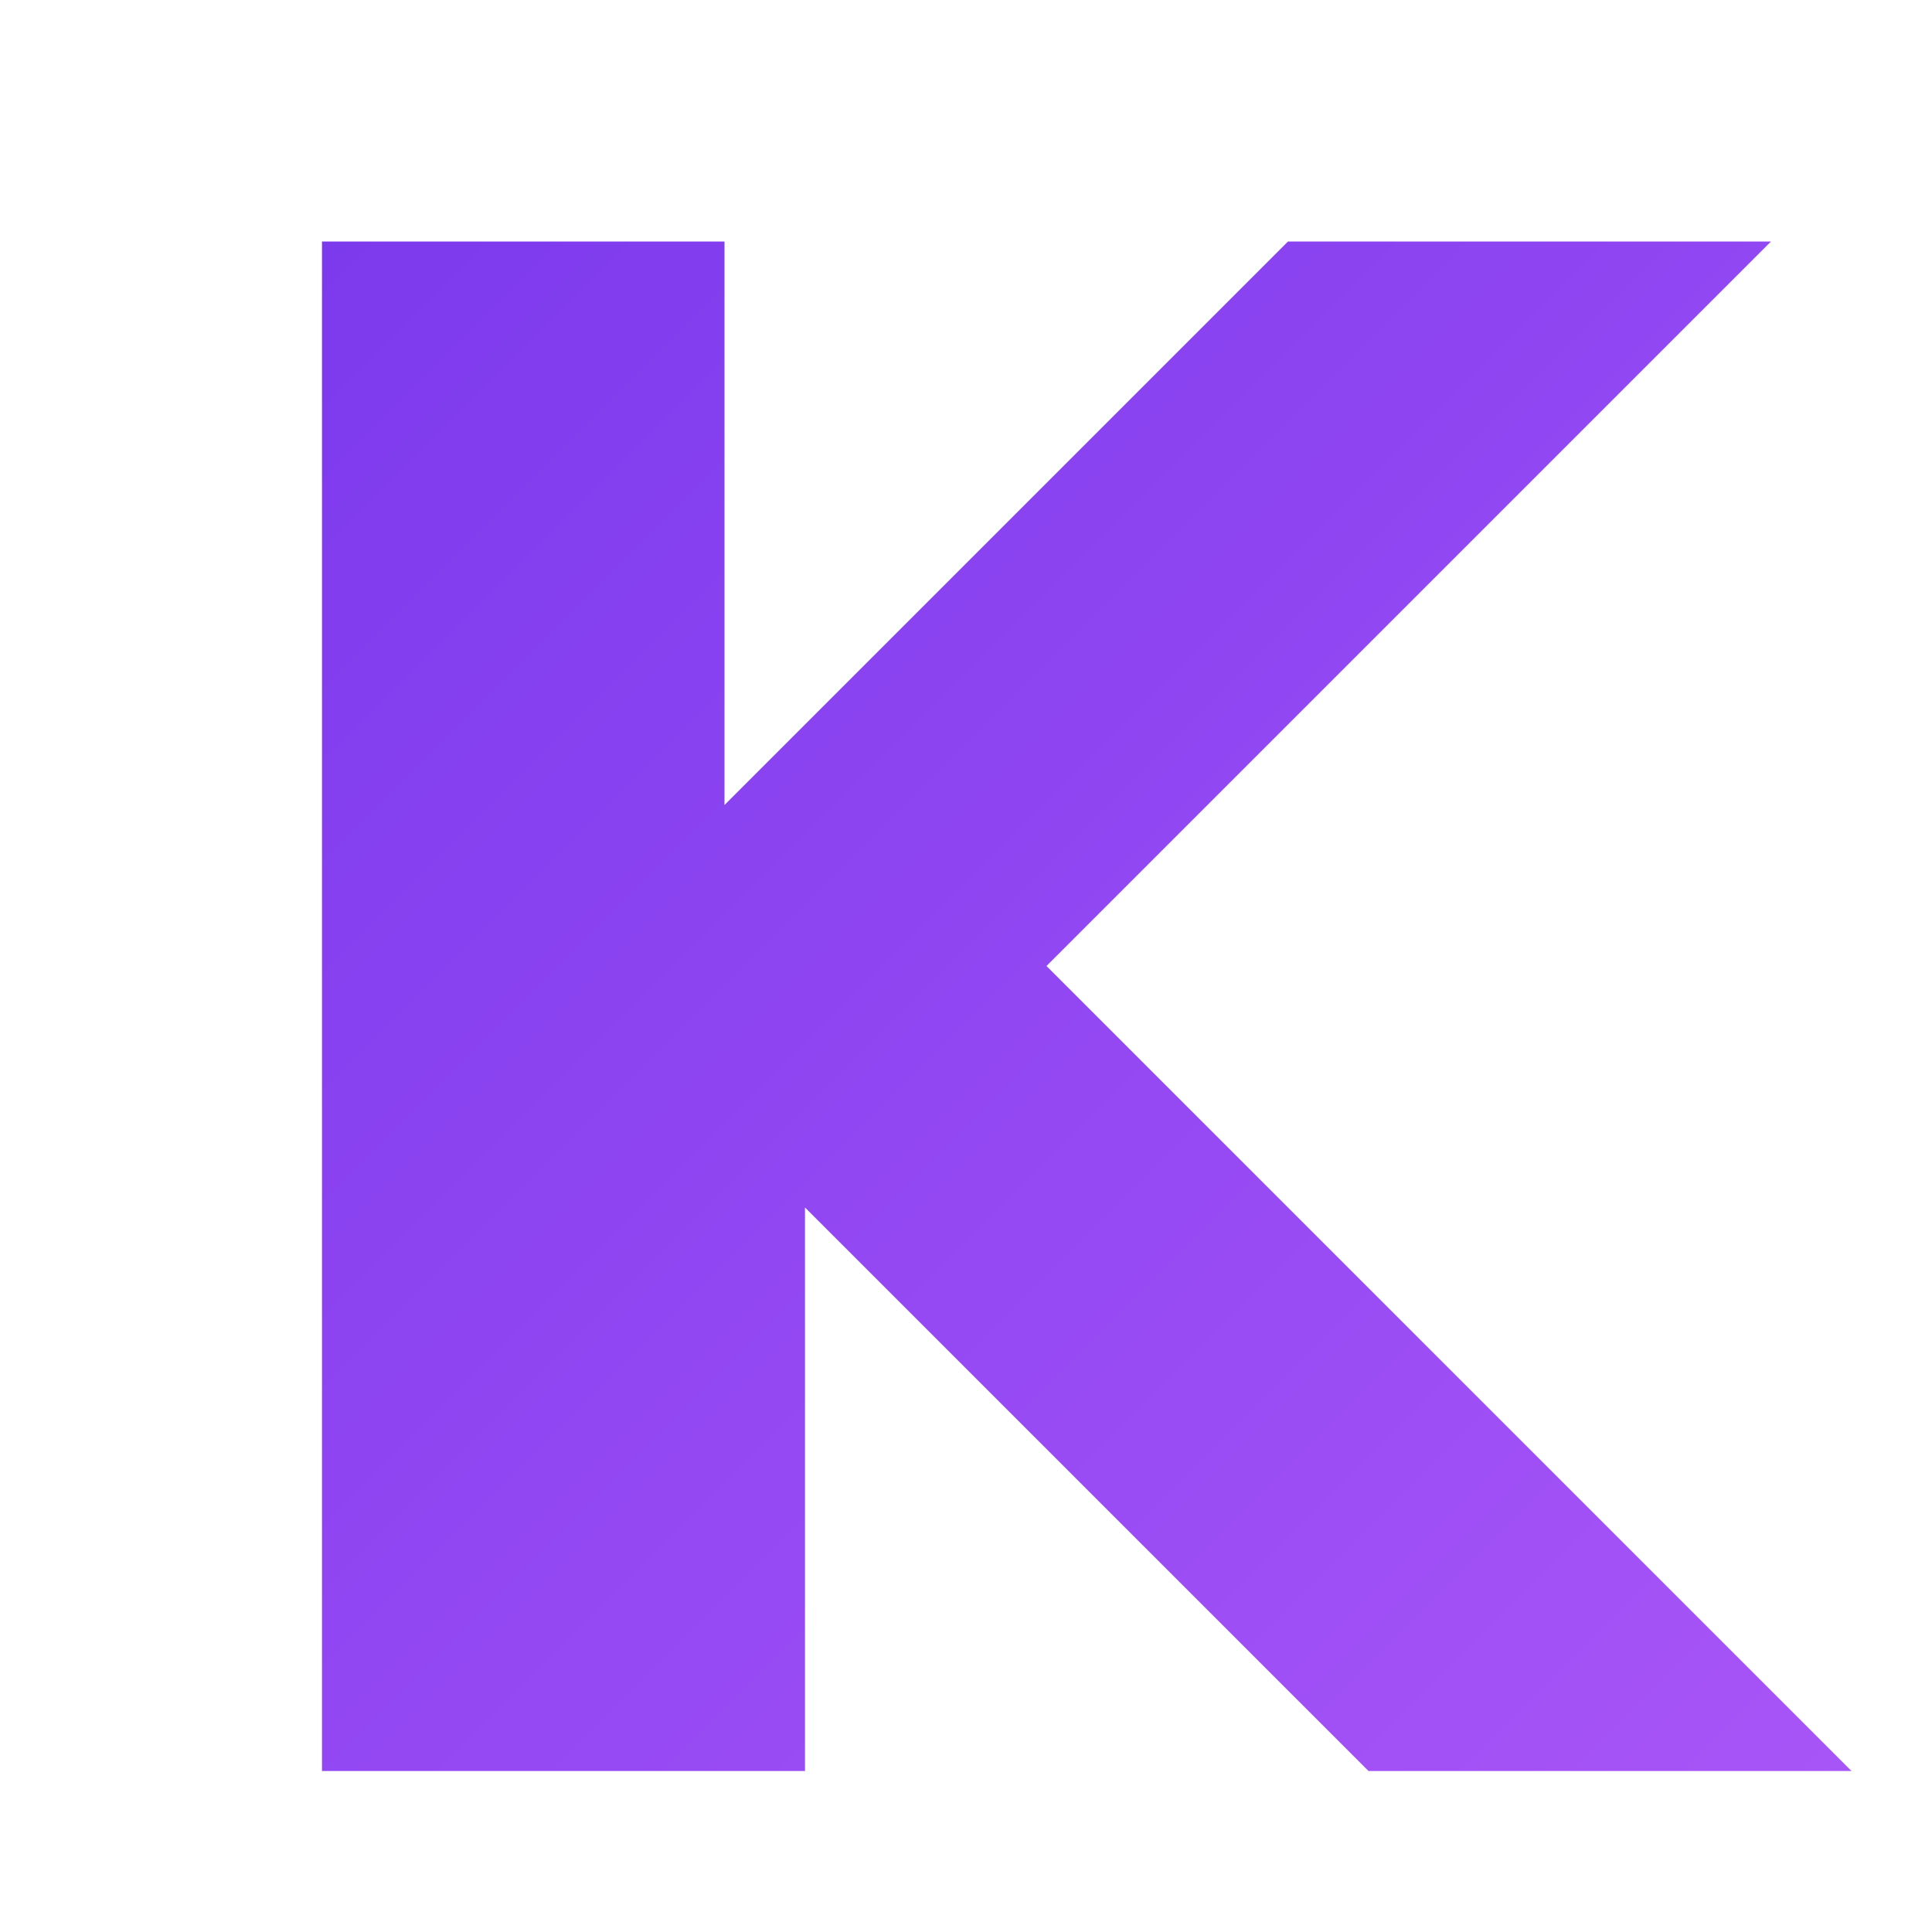
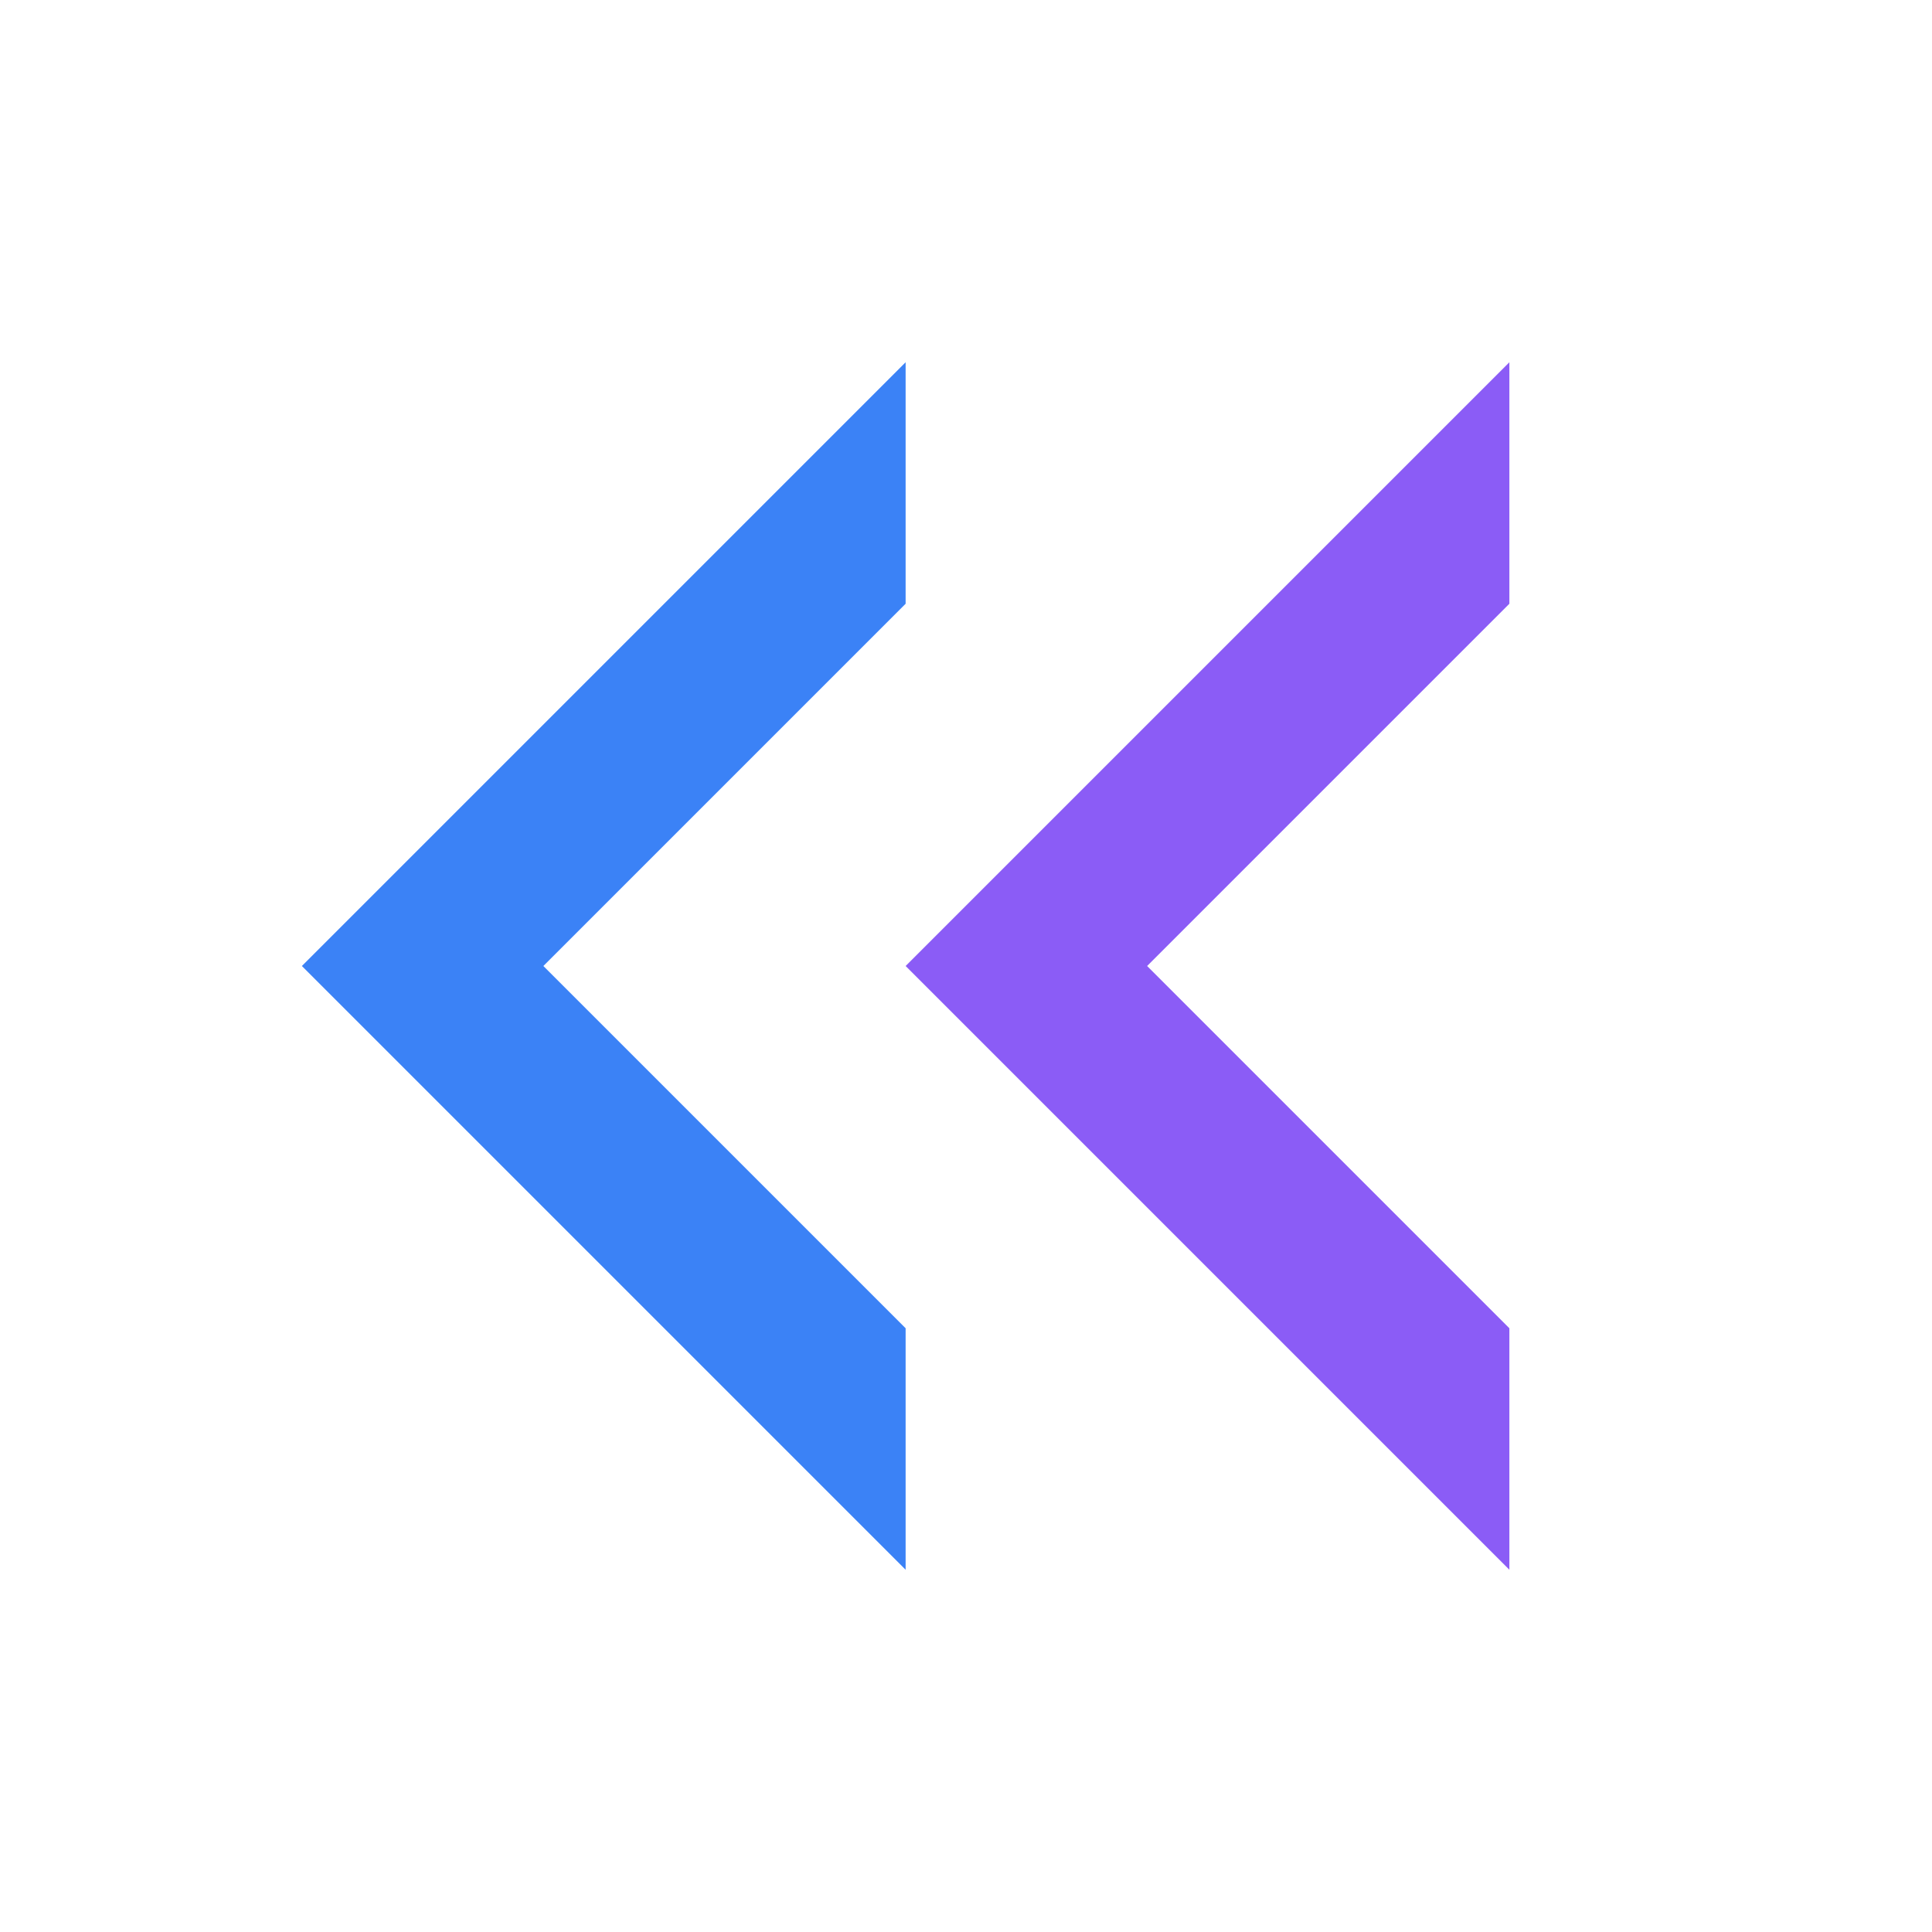
- <svg xmlns="http://www.w3.org/2000/svg" title="Koda logo loader" alt="Koda logo loader" viewBox="0 0 48 48" width="48" height="48">
-   <defs>
-     <linearGradient id="koda-loader-gradient" x1="0%" y1="0%" x2="100%" y2="100%">
-       <stop offset="0%" style="stop-color:#7c3aed" />
-       <stop offset="100%" style="stop-color:#a855f7" />
-     </linearGradient>
-   </defs>
-   <path d="M8 6h10v14l14-14h12L26 24l20 20H34L20 30v14H8V6z" fill="url(#koda-loader-gradient)">
+ <svg xmlns="http://www.w3.org/2000/svg" title="Koda logo loader" alt="Koda logo loader" viewBox="0 0 64 64" width="64" height="64">
+   <path d="M30 12 L10 32 L30 52 L30 44 L18 32 L30 20 Z" fill="#3B82F6">
    <animate attributeName="opacity" values="1;0.5;1" dur="1.5s" repeatCount="indefinite" />
  </path>
+   <path d="M50 12 L30 32 L50 52 L50 44 L38 32 L50 20 Z" fill="#8B5CF6">
+     <animate attributeName="opacity" values="0.5;1;0.5" dur="1.5s" repeatCount="indefinite" />
+   </path>
</svg>
